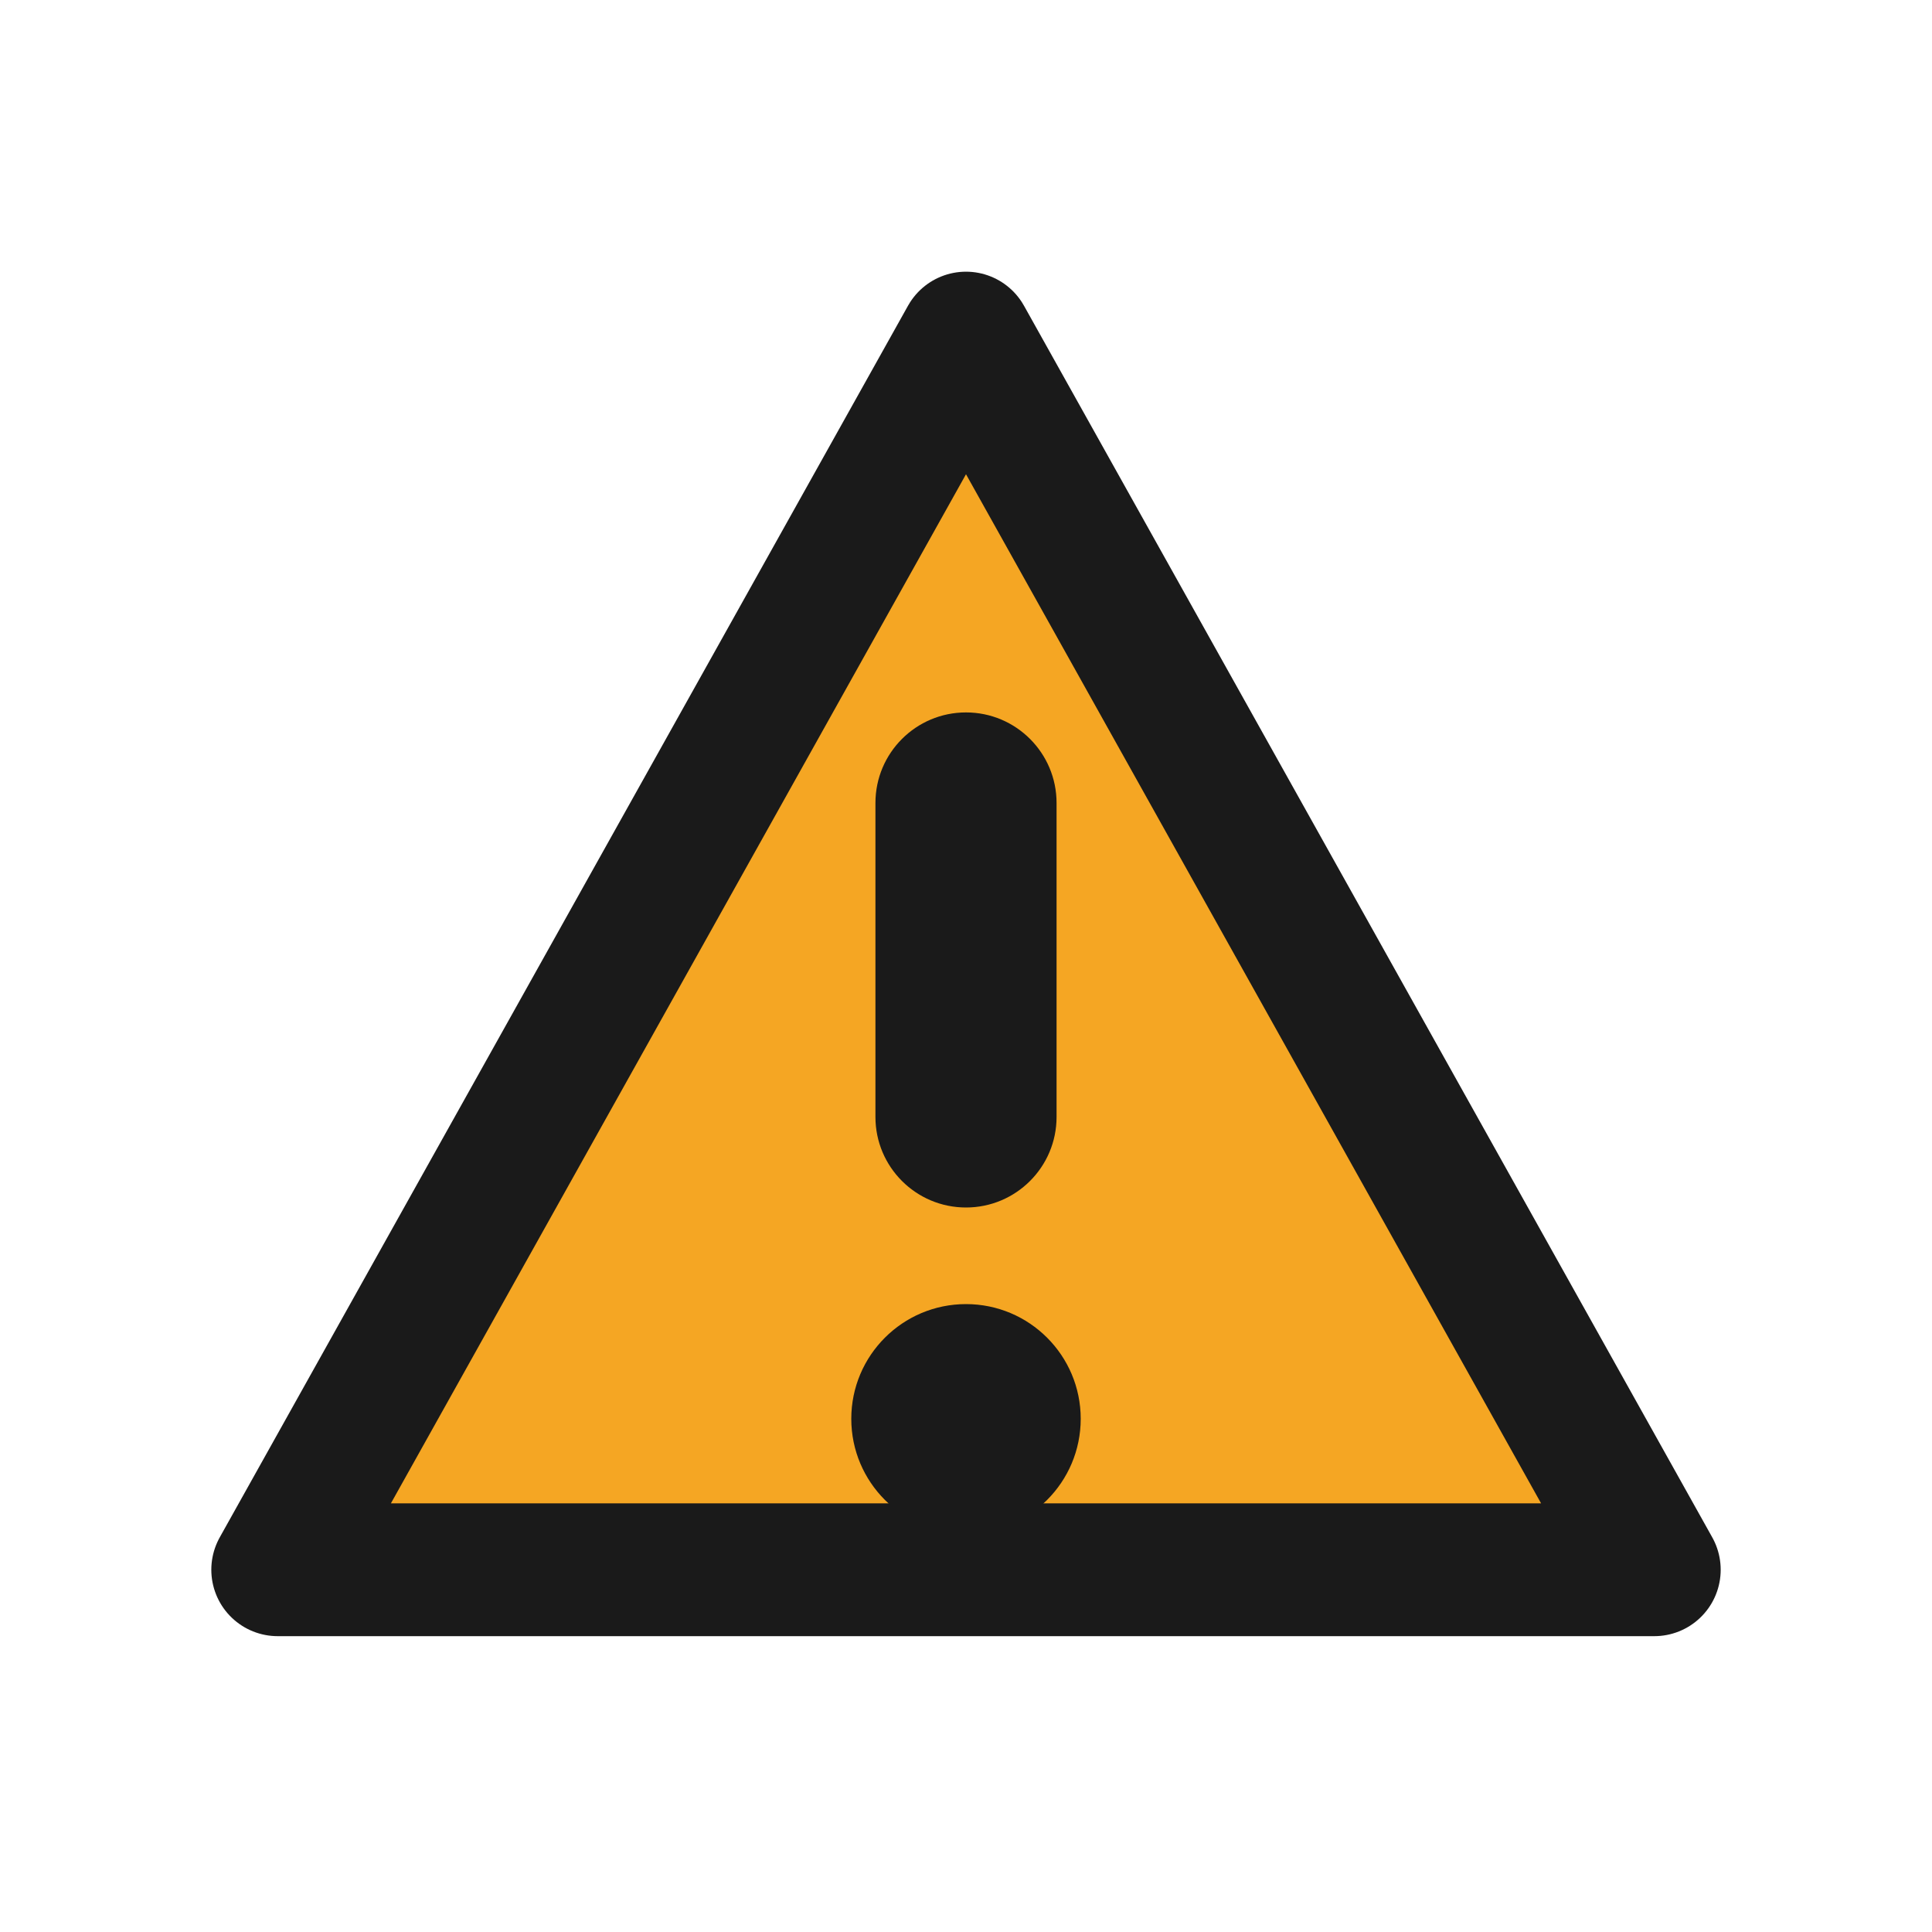
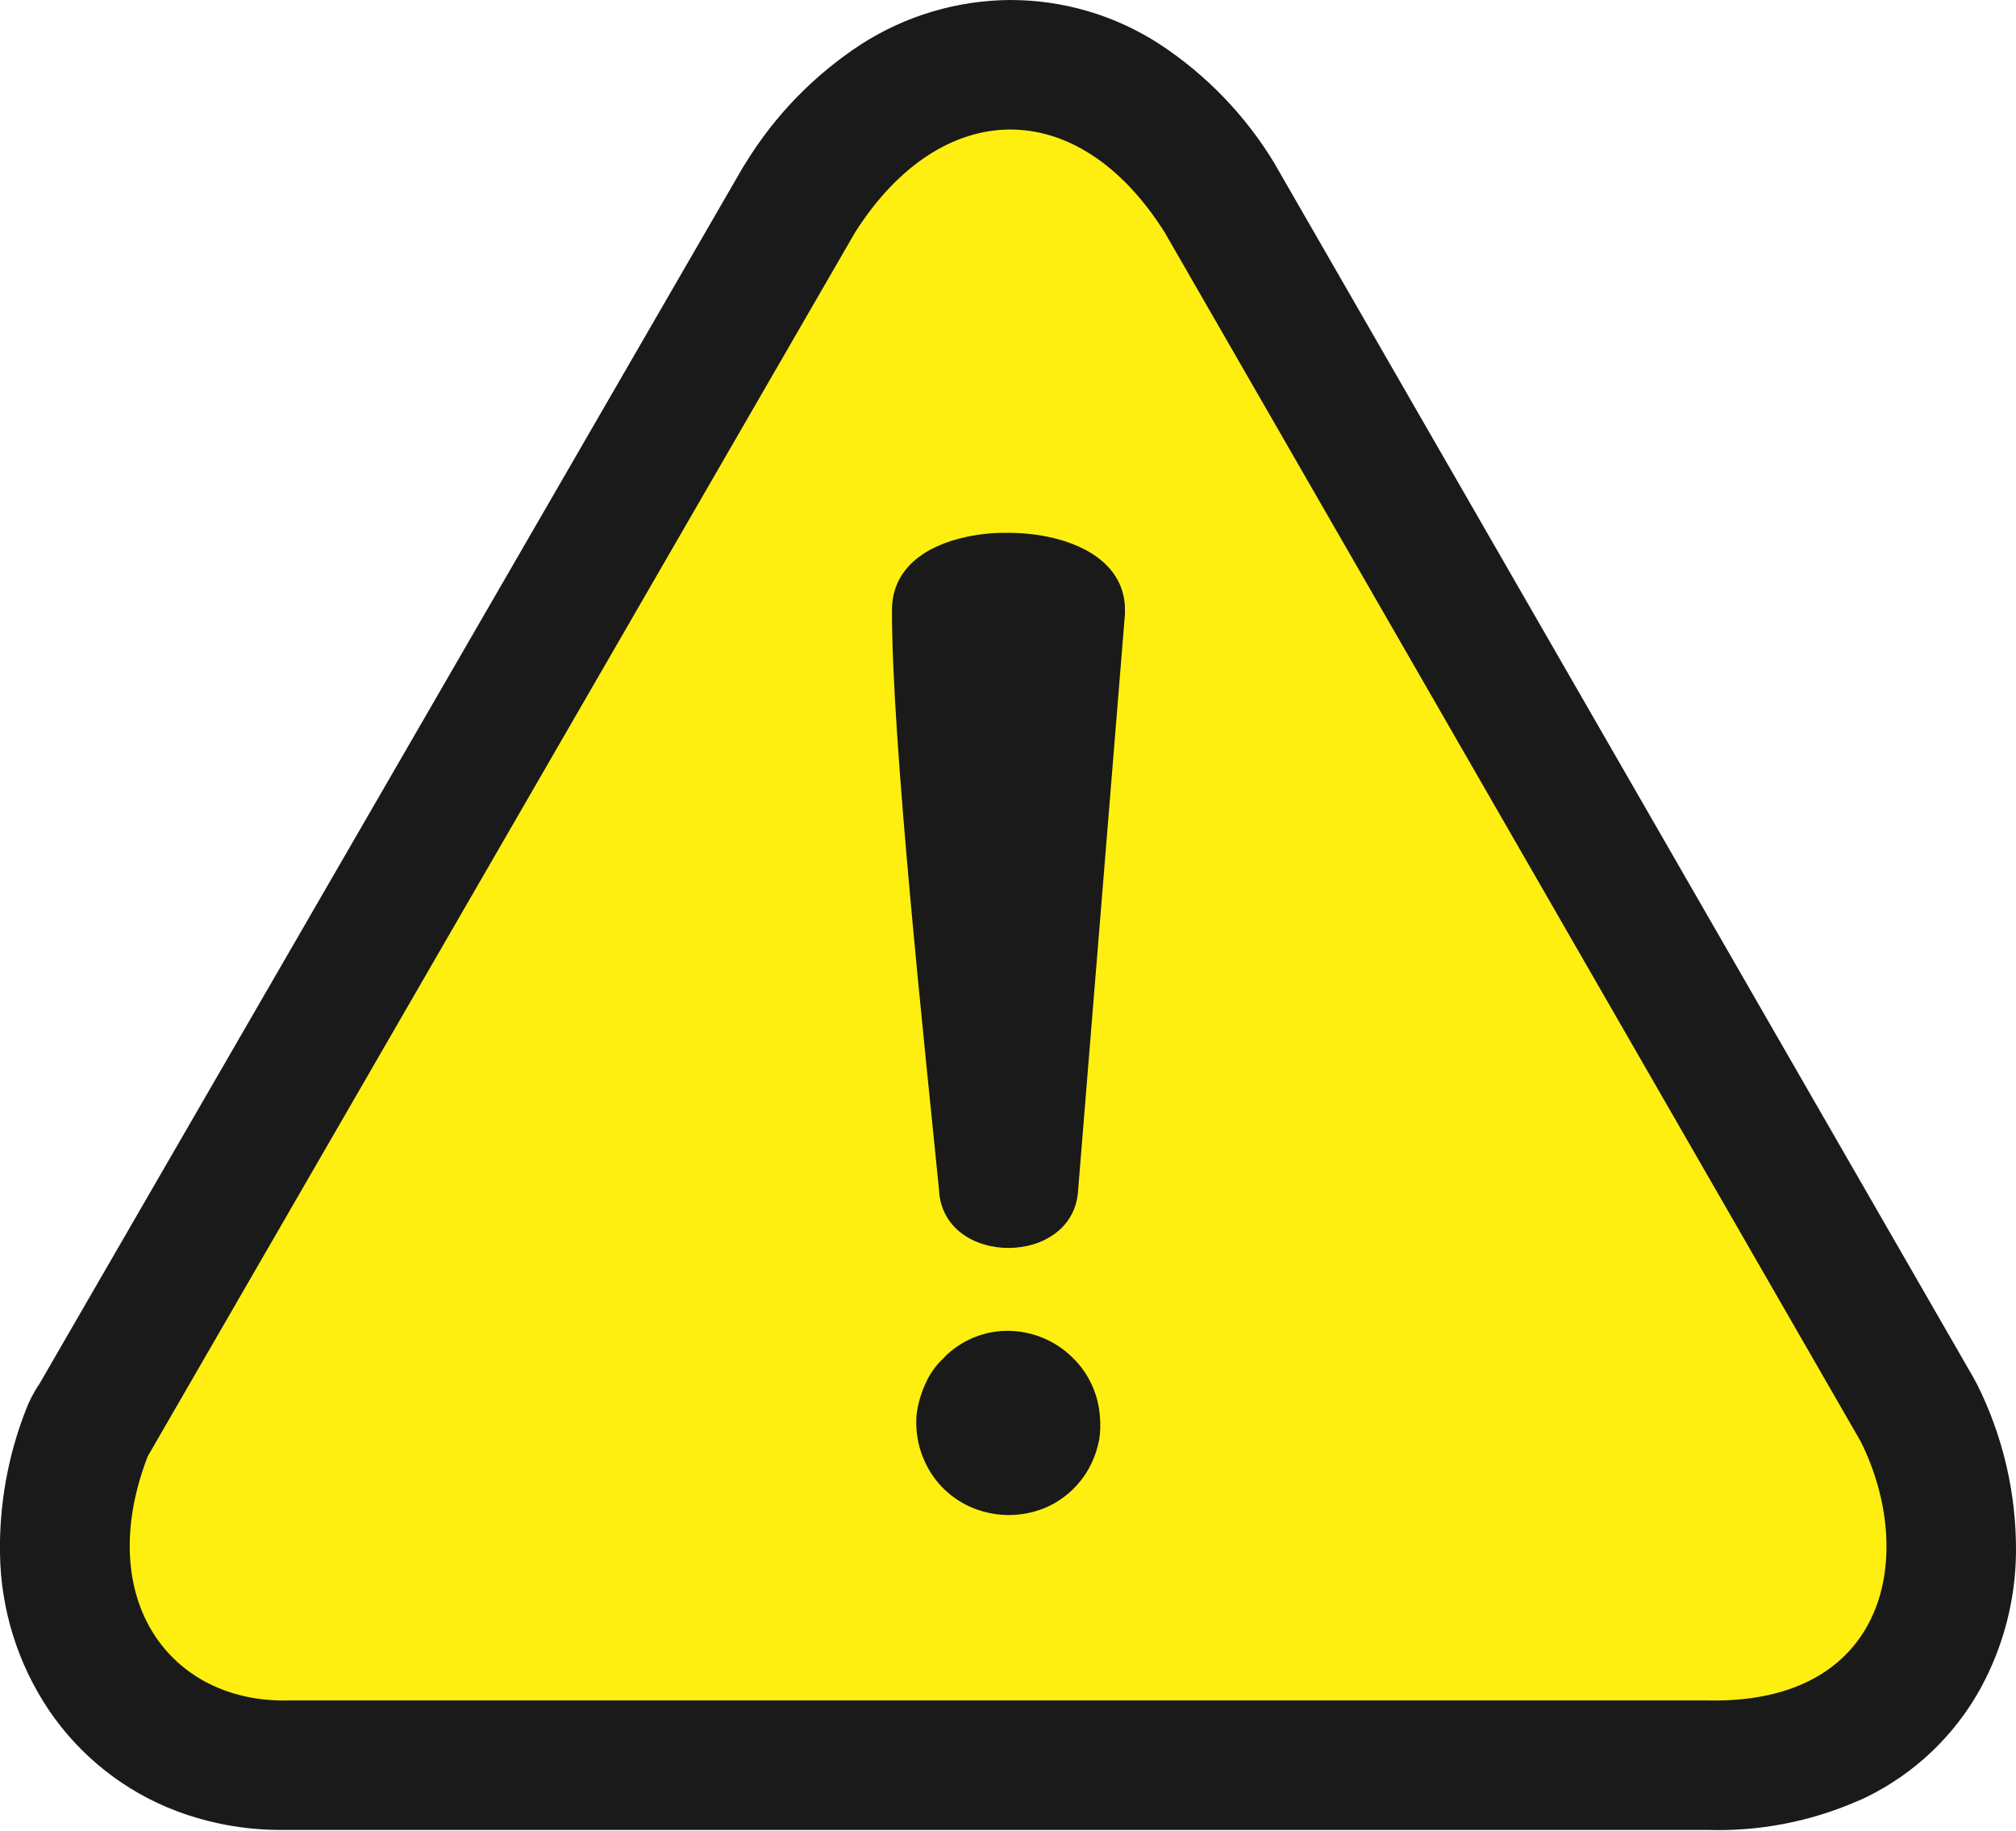
- <svg xmlns="http://www.w3.org/2000/svg" width="16" height="16" viewBox="0 0 16 16">
-   <path fill="#f5a623" stroke="#1a1a1a" stroke-width="1.1" stroke-linejoin="round" d="M8 2.8 L13.7 13 L2.3 13 Z" />
-   <rect x="7.25" y="5.9" width="1.5" height="4.1" rx=".75" fill="#1a1a1a" />
-   <circle cx="8" cy="11.75" r=".95" fill="#1a1a1a" />
+ <svg xmlns="http://www.w3.org/2000/svg" id="Layer_1" data-name="Layer 1" viewBox="0 0 122.88 111.54">
+   <defs>
+     <style>.cls-1{fill:#1a1a1a;}.cls-2{fill:#ffef11;fill-rule:evenodd;}</style>
+   </defs>
+   <path class="cls-1" d="M2.35,84.42,45.28,10.2l.17-.27h0A23,23,0,0,1,52.5,2.69,17,17,0,0,1,61.57,0a16.7,16.7,0,0,1,9.11,2.69,22.79,22.79,0,0,1,7,7.26q.19.32.36.63l42.23,73.34.24.44h0a22.48,22.48,0,0,1,2.37,10.19,17.63,17.63,0,0,1-2.17,8.35,15.94,15.94,0,0,1-6.93,6.6c-.19.1-.39.18-.58.26a21.19,21.19,0,0,1-9.11,1.75v0H17.61c-.22,0-.44,0-.65,0a18.07,18.07,0,0,1-6.2-1.15A16.42,16.42,0,0,1,3,104.24a17.53,17.53,0,0,1-3-9.57,23,23,0,0,1,1.57-8.74,7.66,7.66,0,0,1,.77-1.51Z" />
+   <path class="cls-2" d="M9,88.75,52.12,14.16c5.24-8.25,13.54-8.46,18.87,0l42.43,73.69c3.39,6.81,1.71,16-9.33,15.77H17.61C10.35,103.8,5.67,97.43,9,88.75Z" />
+   <path class="cls-1" d="M57.57,82.69A5.48,5.48,0,0,1,61,81.11a5.66,5.66,0,0,1,4.42,1.66,5.53,5.53,0,0,1,1.62,3.54A5.6,5.6,0,0,1,67,87.72a6,6,0,0,1-.42,1.34,5.53,5.53,0,0,1-2.92,2.84,5.79,5.79,0,0,1-4.57-.1,5.51,5.51,0,0,1-2.81-2.94,5.31,5.31,0,0,1-.36-1.27,5.9,5.9,0,0,1-.06-1.32h0a6.45,6.45,0,0,1,.57-2,4.6,4.6,0,0,1,1.14-1.56Zm8.15-10.24c-.19,4.79-8.31,4.8-8.49,0-.82-8.21-2.92-27.7-2.86-35.42.07-2.38,2-3.78,4.56-4.32a11.19,11.19,0,0,1,2.49-.24,11.77,11.77,0,0,1,2.5.25c2.61.55,4.65,2,4.65,4.44v.24L65.72,72.45Z" />
</svg>
